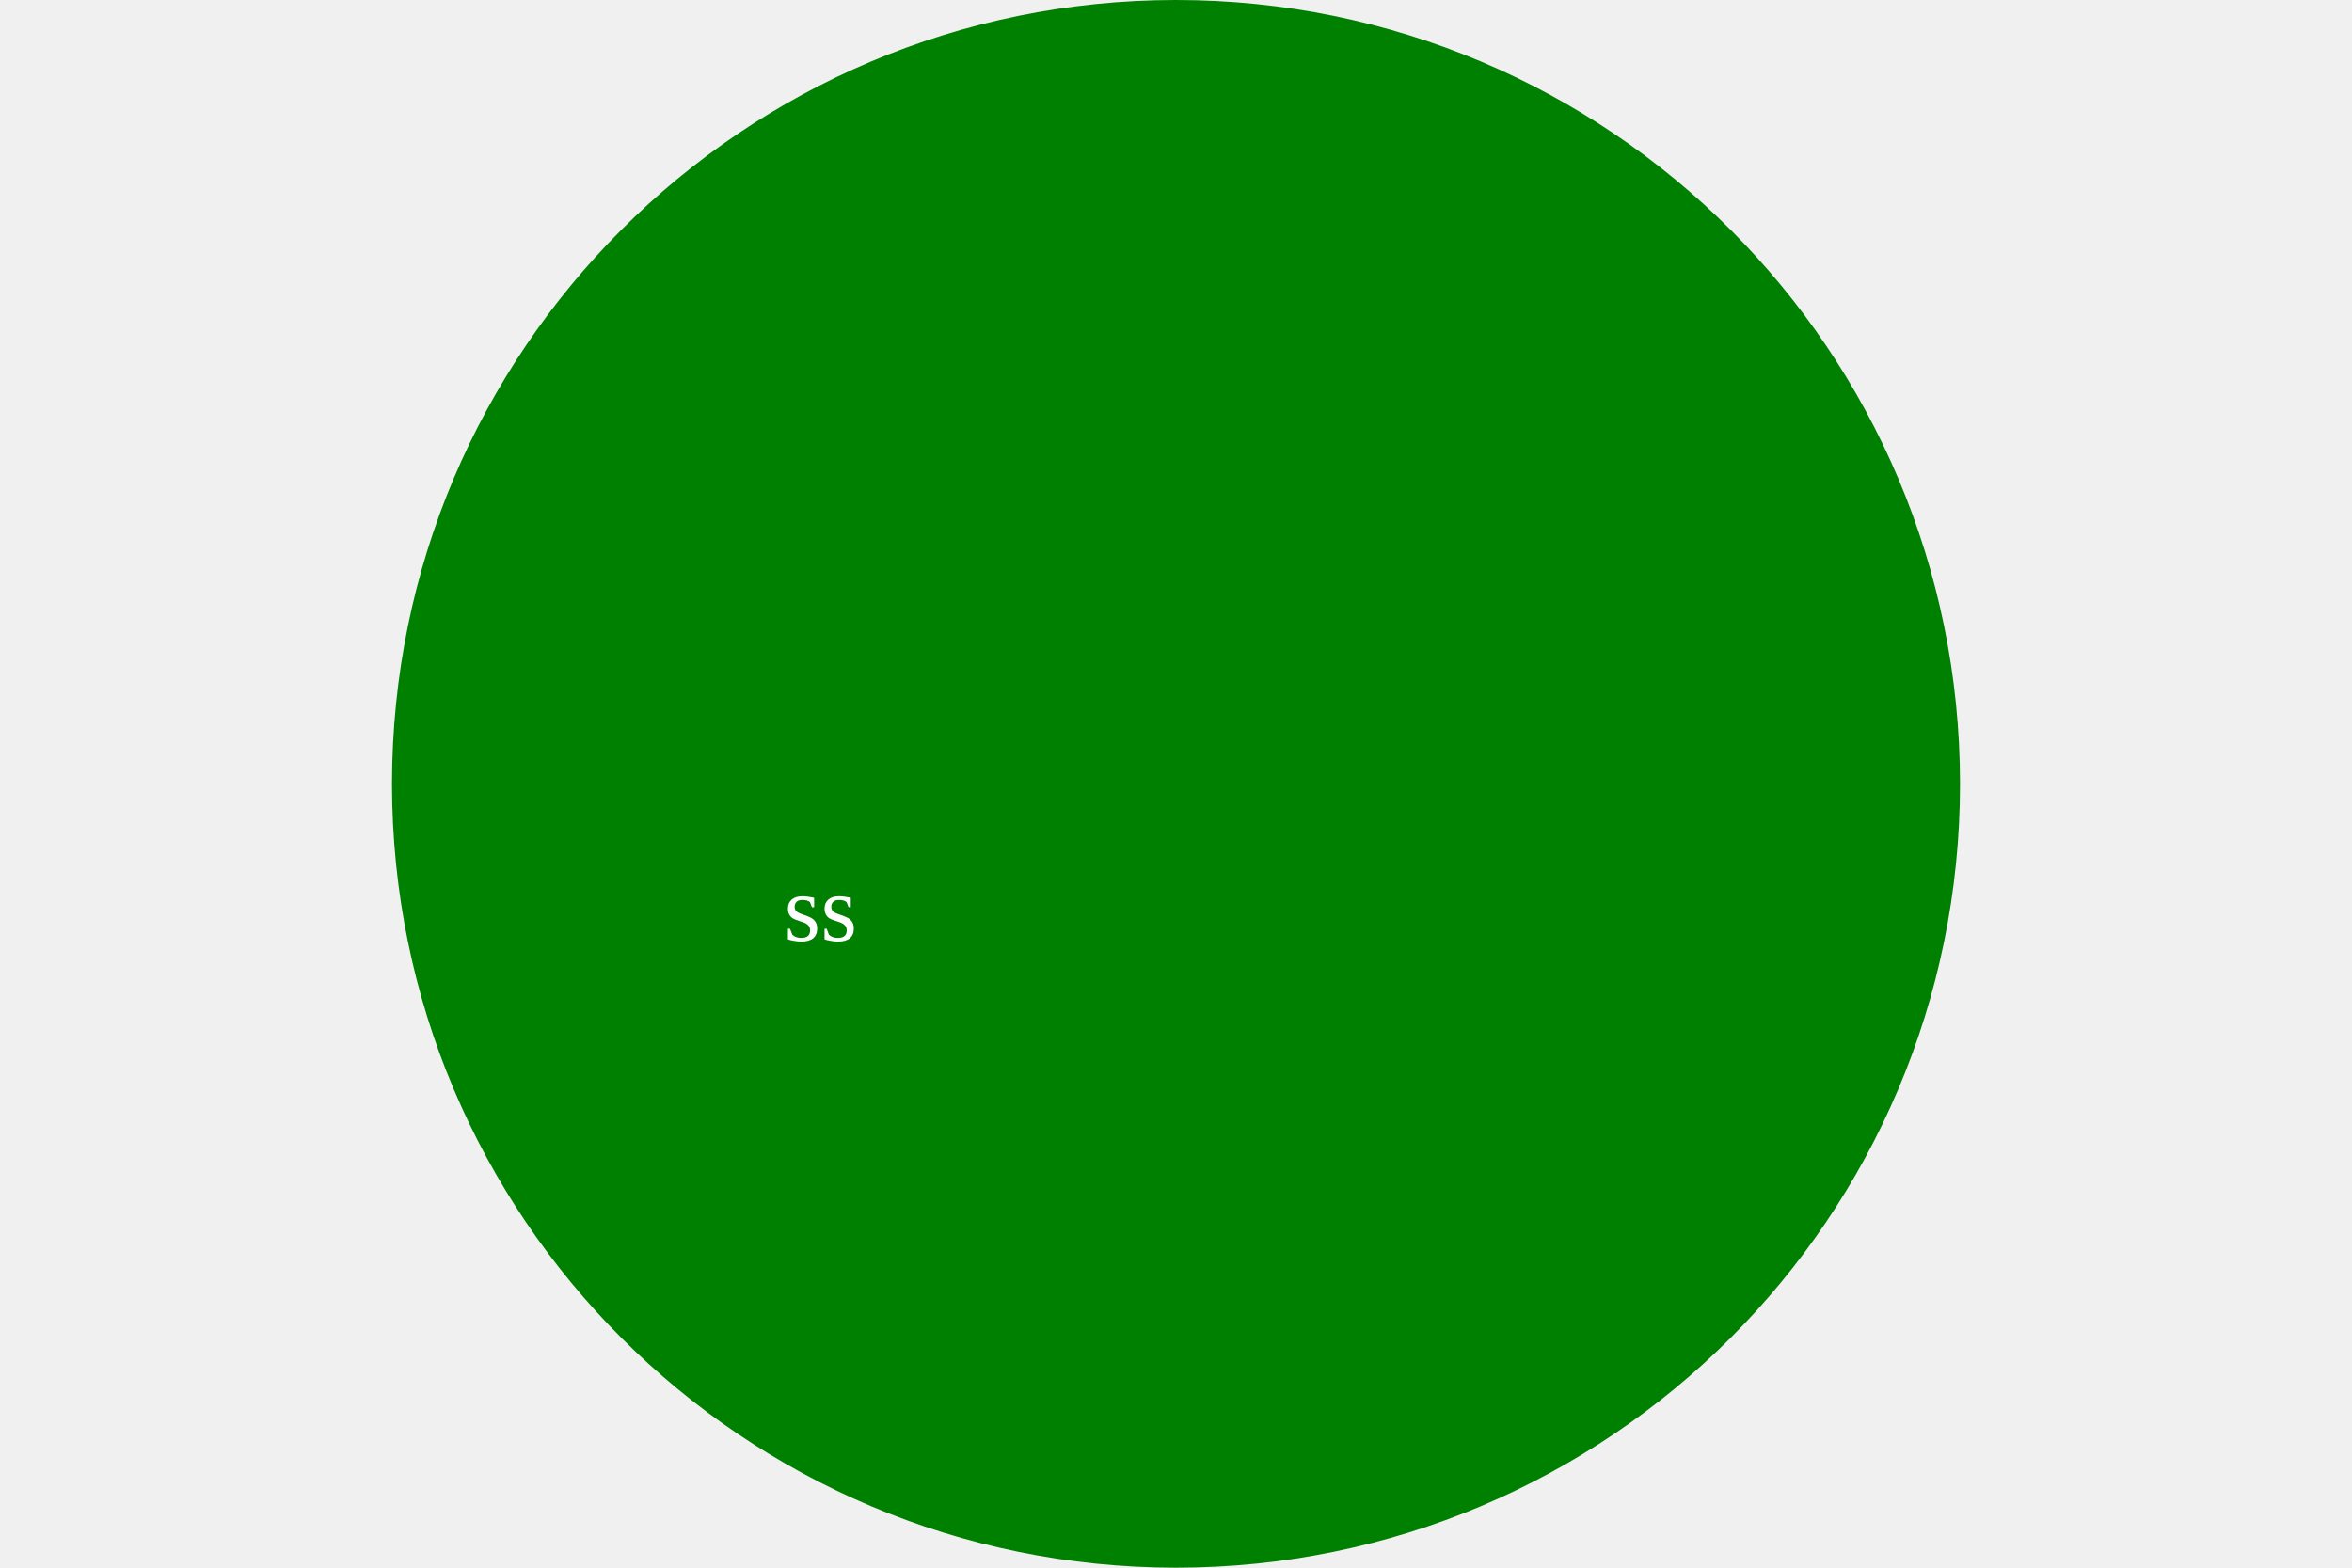
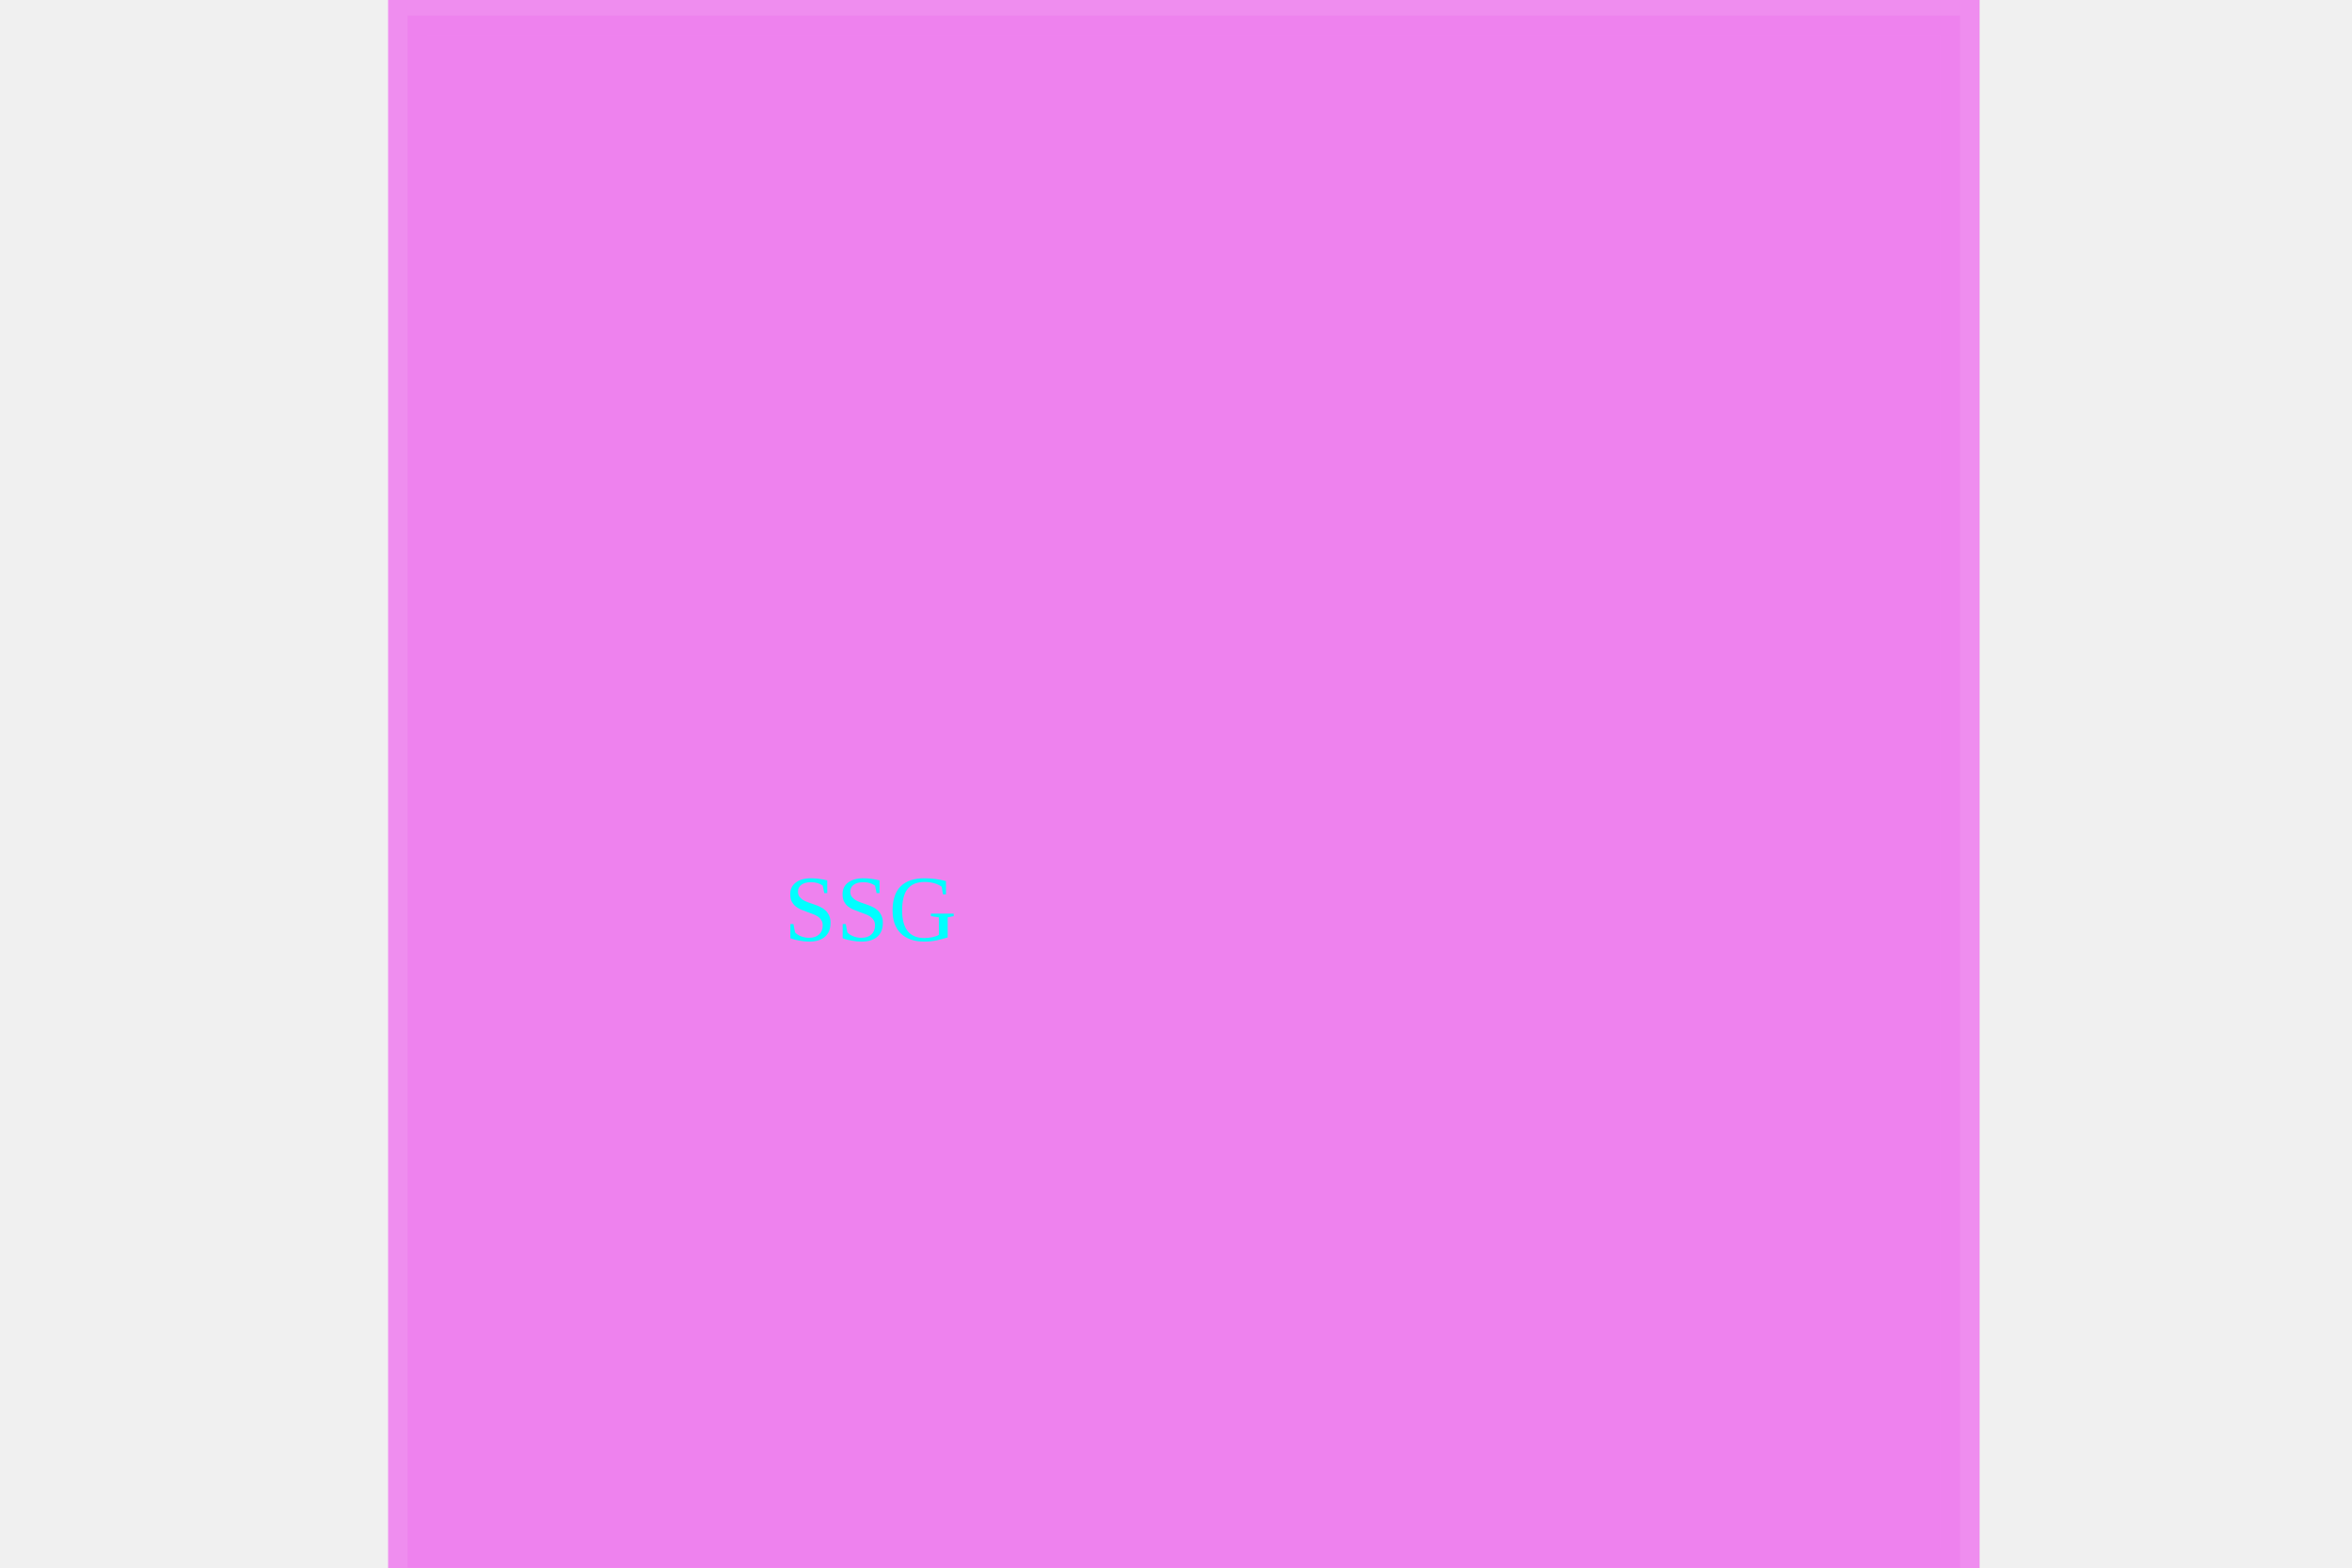
<svg xmlns="http://www.w3.org/2000/svg" width="300" height="200">
-   <circle cx="150" cy="100" r="98" stroke="green" stroke-width="4" fill="green" />
-   <text x="100" y="120" fill="white" transform="" font-size="5rem">ss</text>
+   <rect x="52" y="2" width="198" height="198" style="fill:violet;stroke:violet;stroke-width:5;fill-opacity:1.0;stroke-opacity:0.9" />
+   <text x="100" y="120" fill="aqua" transform="" font-size="5rem">SSG</text>
</svg>
